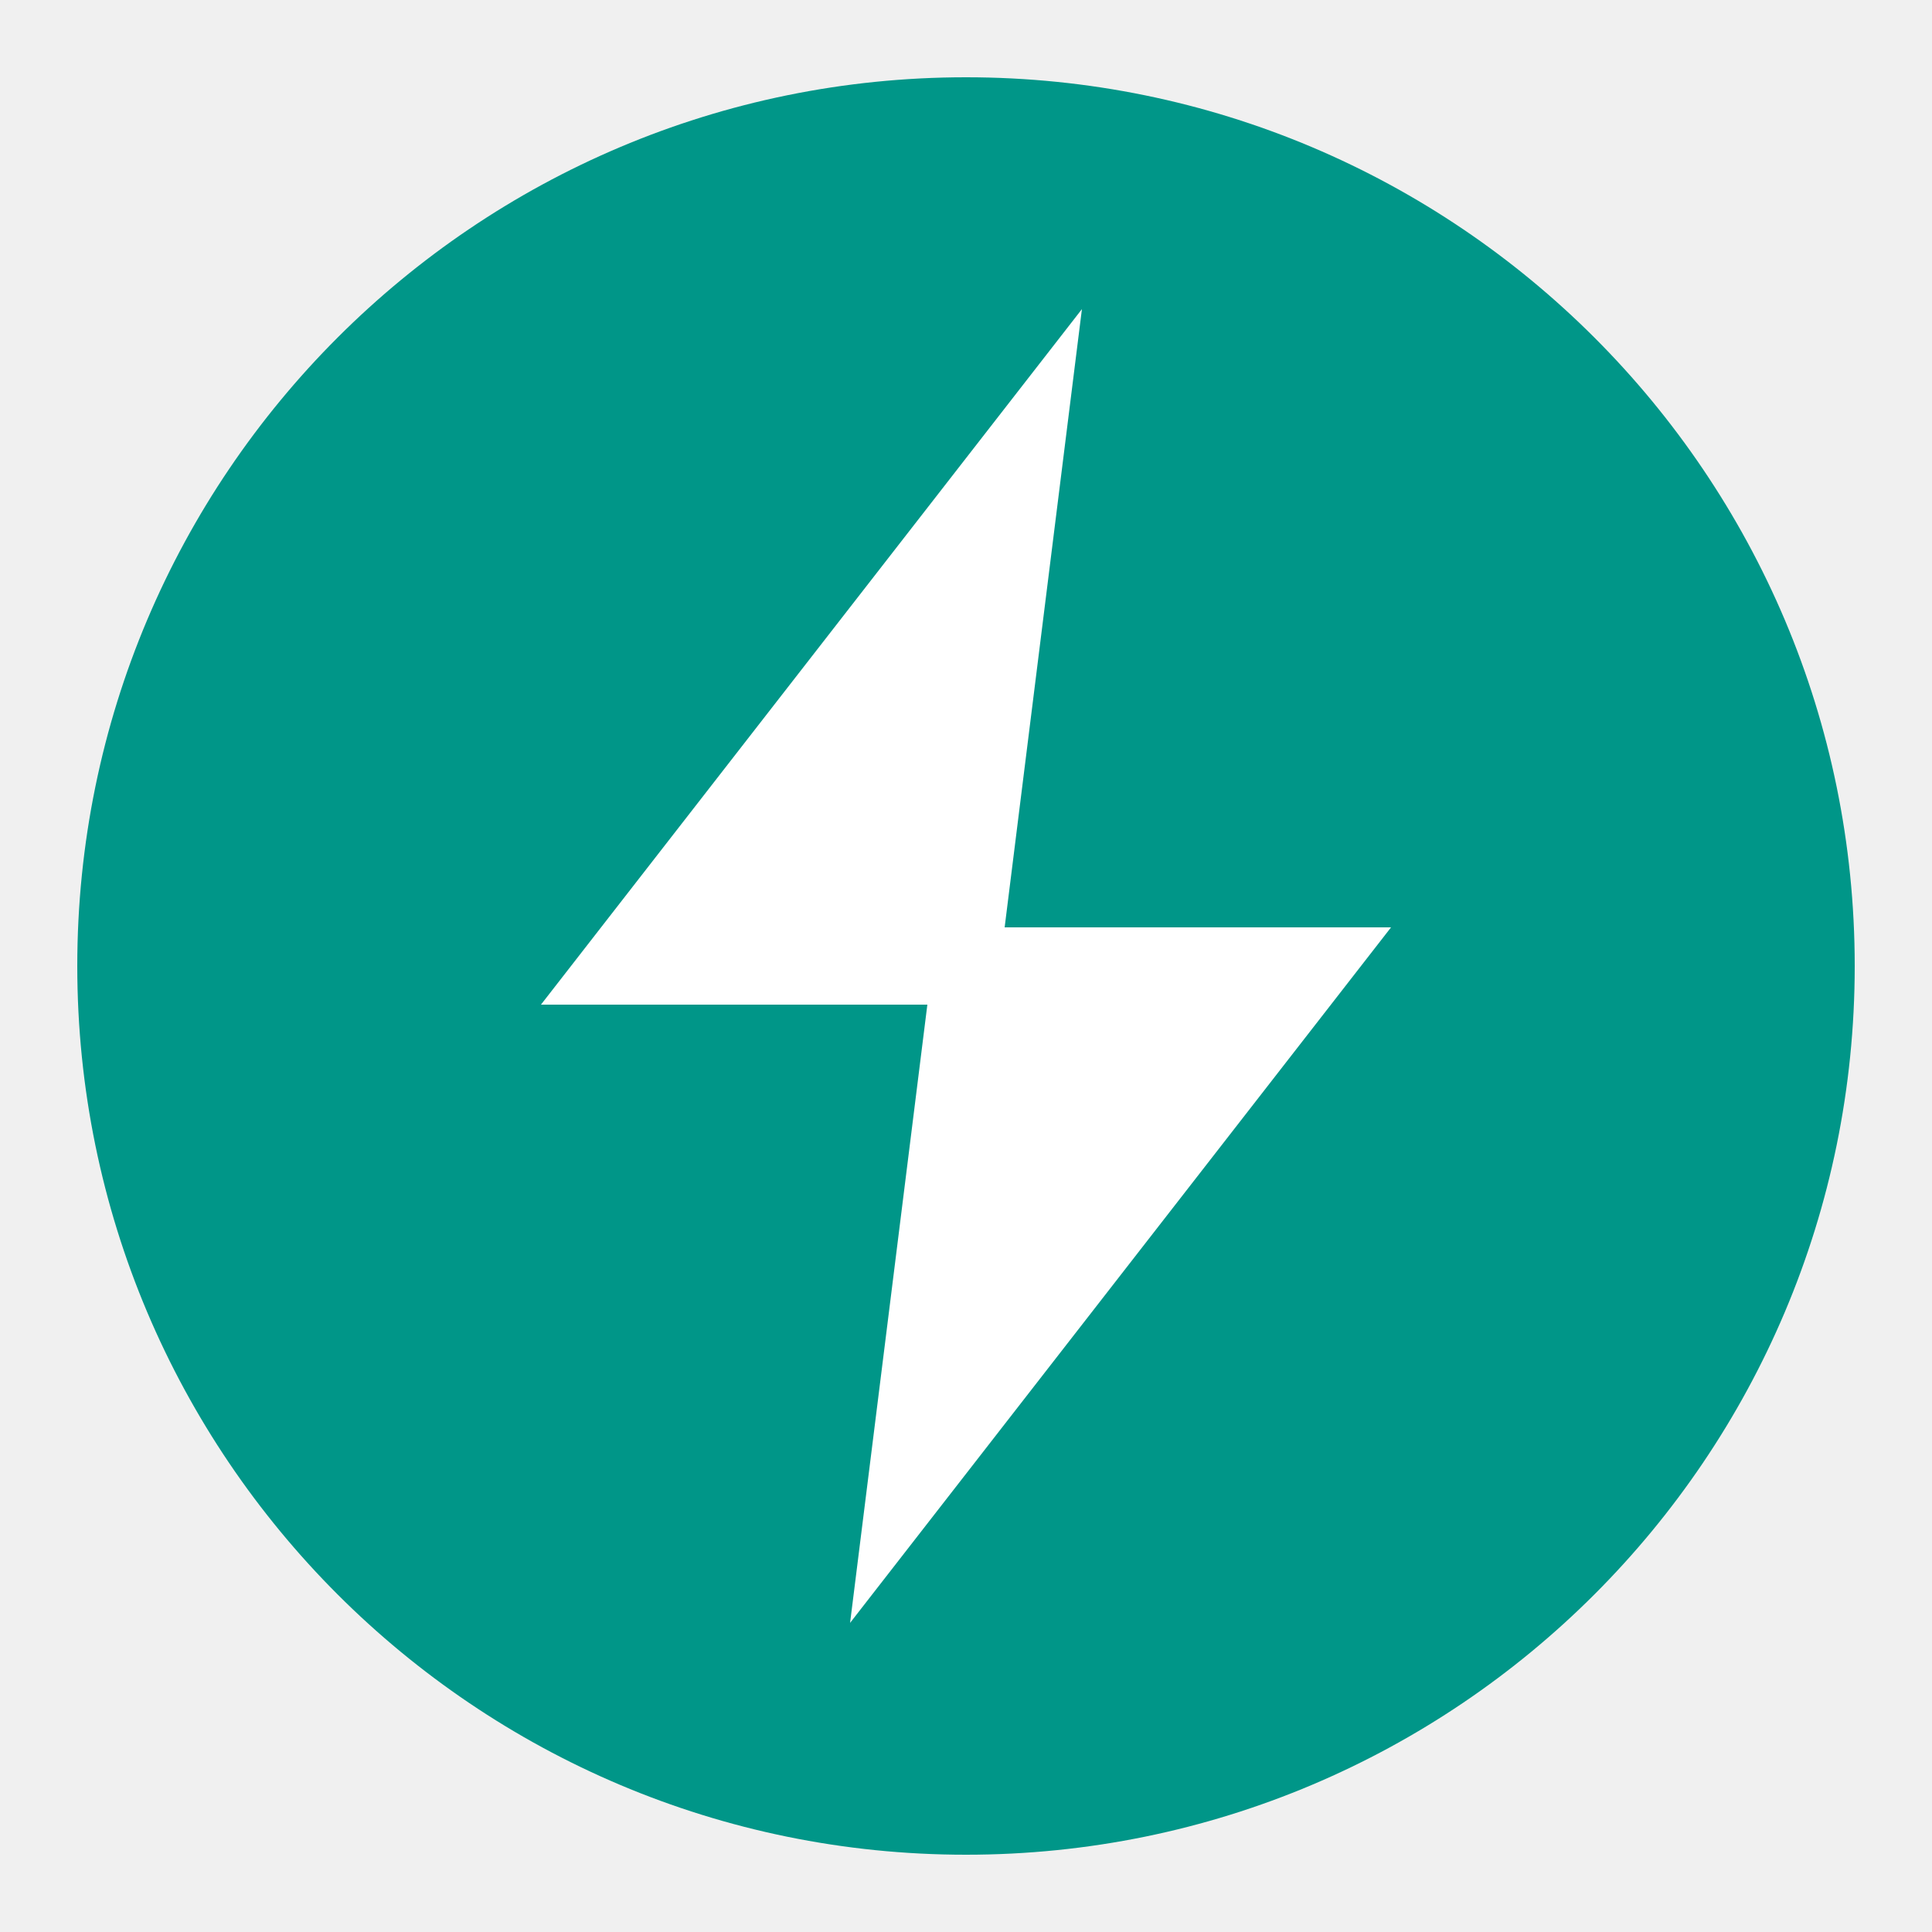
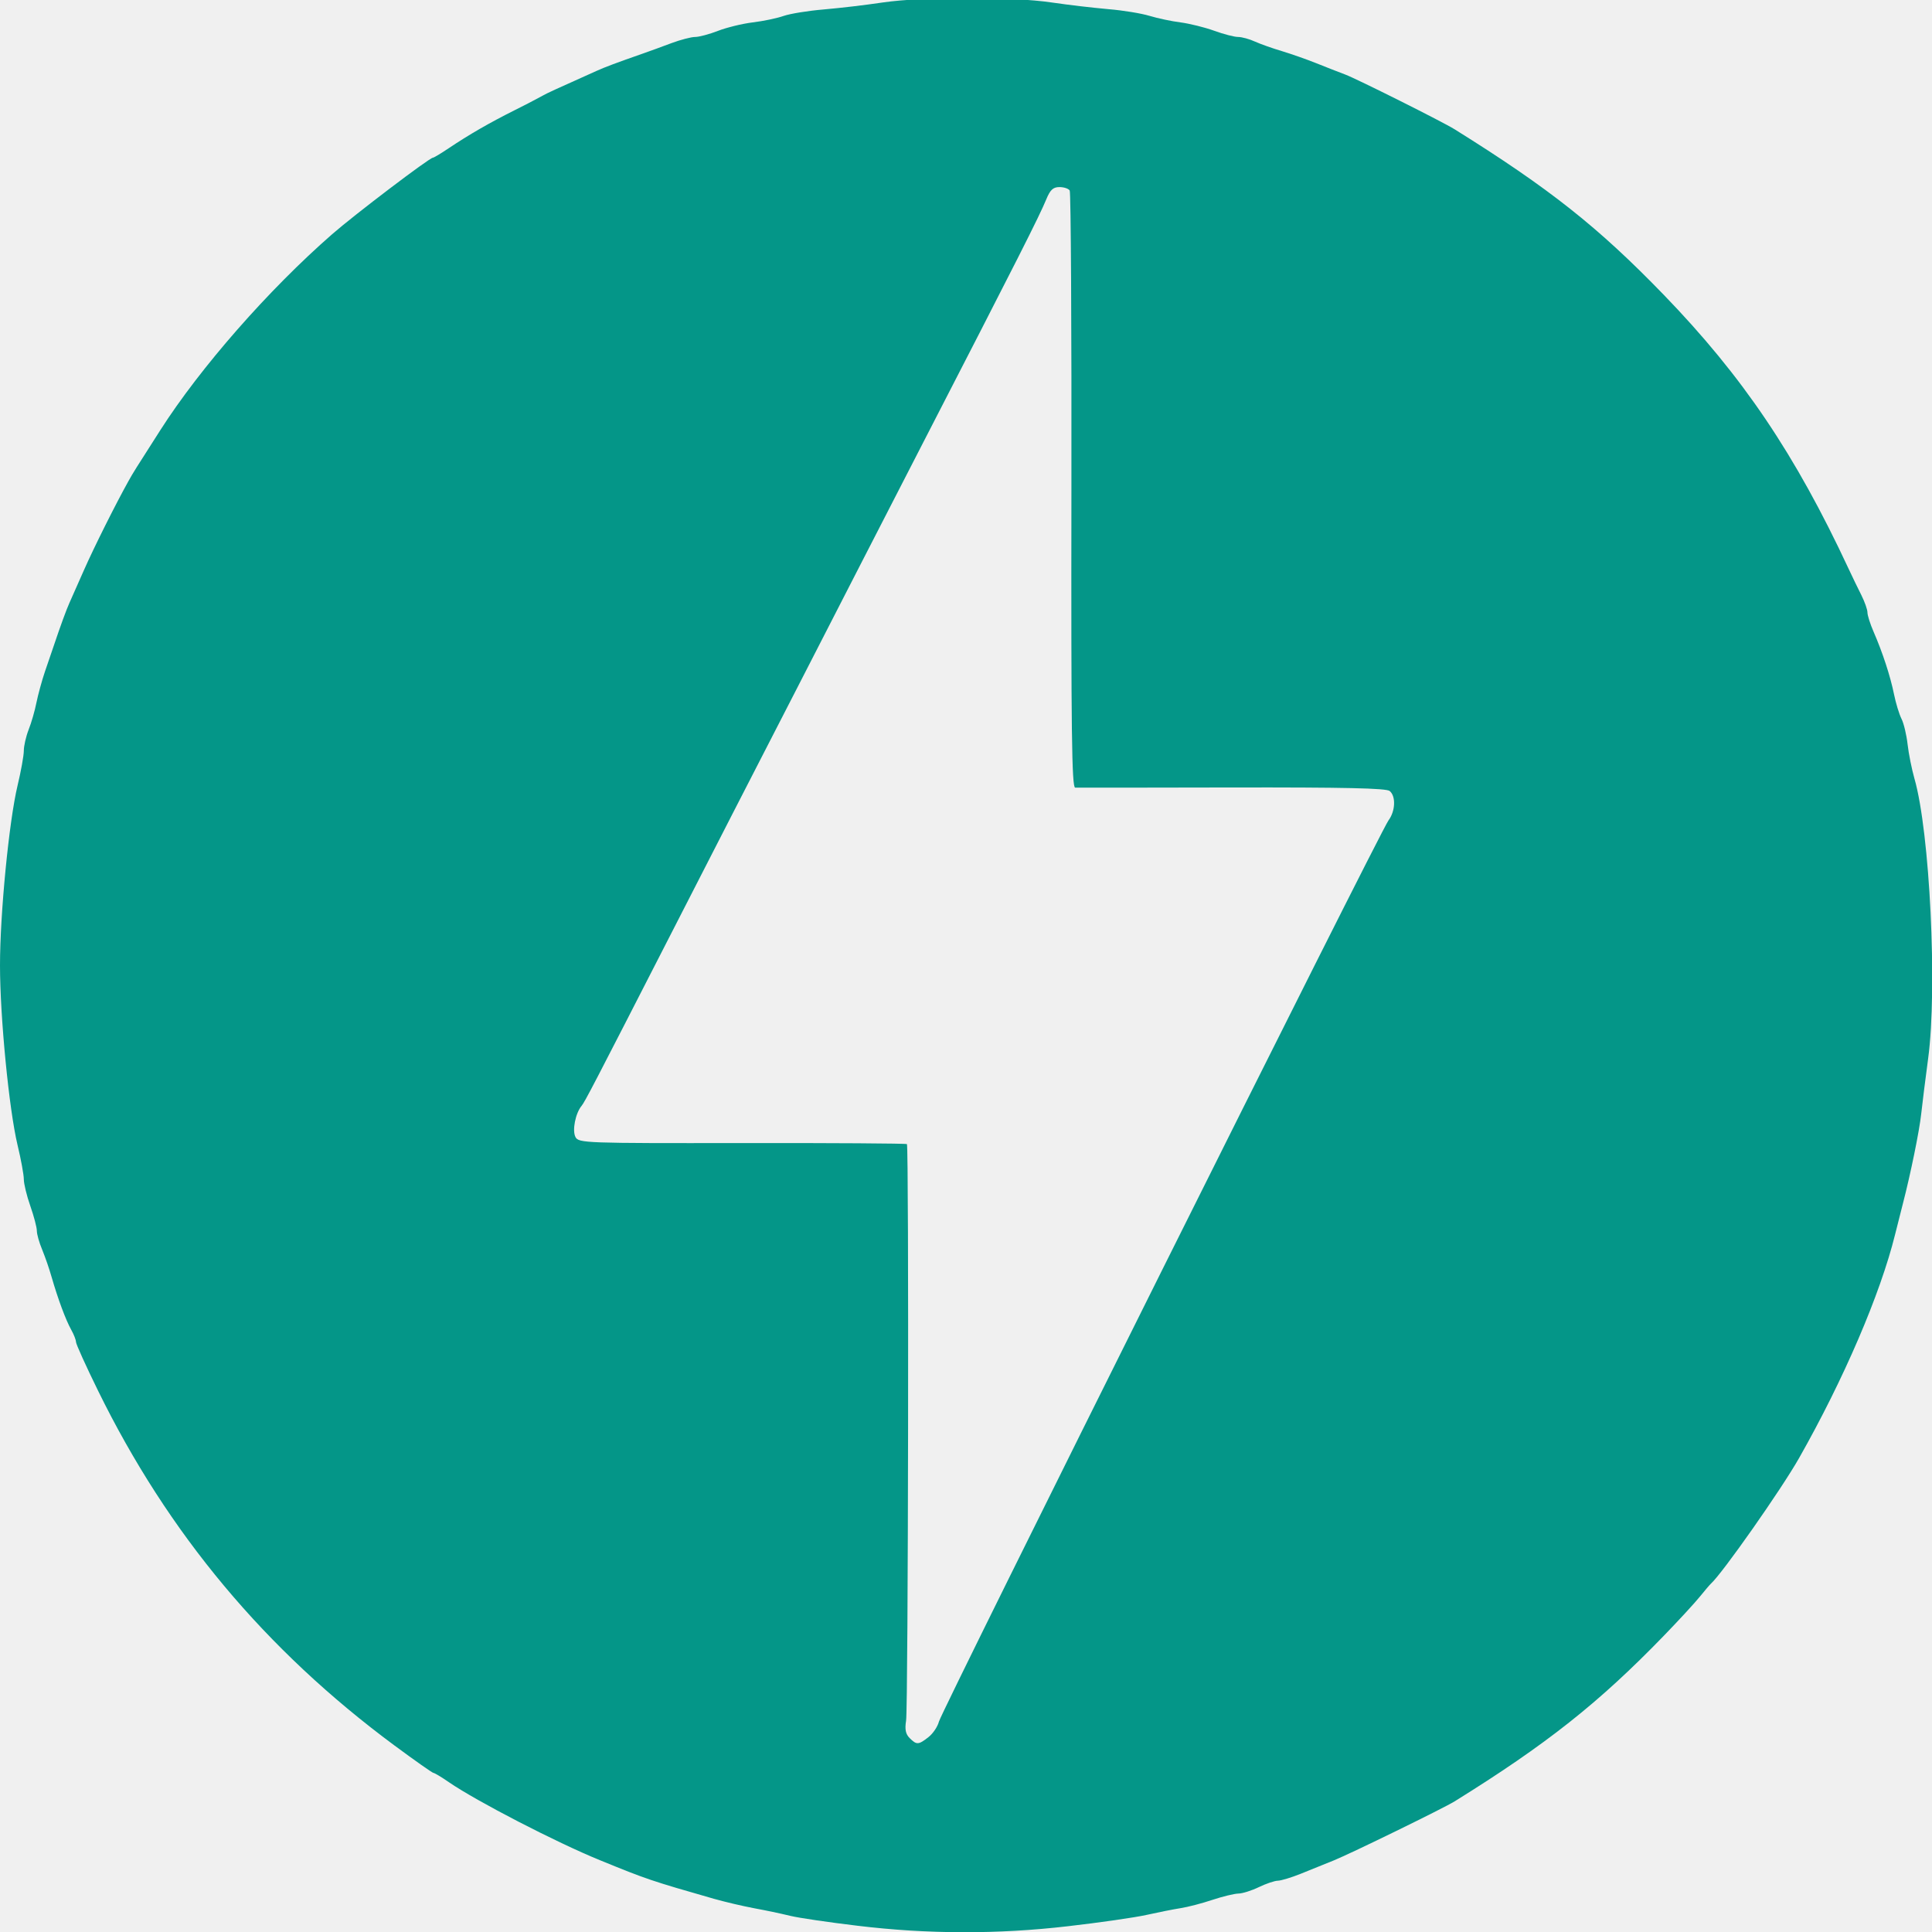
- <svg xmlns="http://www.w3.org/2000/svg" viewBox="0 0 100 100" width="100%" height="100%">
-   <circle cx="50" cy="50" r="46" fill="#009688" />
-   <polygon points="56,16 28,52 48,52 44,84 72,48 52,48" fill="#FFFFFF" />
+ <svg xmlns="http://www.w3.org/2000/svg" viewBox="0 0 128 128">
+   <path d="M56.813 127.586c-1.903-.227-3.899-.52-4.434-.652a48.078 48.078 0 00-2.375-.5 36.042 36.042 0 01-2.703-.633c-4.145-1.188-4.442-1.285-7.567-2.563-2.875-1.172-8.172-3.91-9.984-5.156-.496-.344-.96-.621-1.031-.621-.07 0-1.23-.816-2.578-1.813-8.57-6.343-15.004-14.043-19.653-23.527-.8-1.629-1.453-3.074-1.453-3.21 0-.134-.144-.505-.32-.817-.363-.649-.88-2.047-1.297-3.492a20.047 20.047 0 00-.625-1.813c-.195-.46-.352-1.02-.352-1.246 0-.227-.195-.965-.433-1.645-.238-.675-.43-1.472-.43-1.77 0-.296-.187-1.32-.418-2.276C.598 73.492 0 67.379 0 63.953c0-3.422.598-9.535 1.16-11.894.23-.957.418-2 .418-2.32 0-.321.145-.95.32-1.4.18-.448.41-1.253.516-1.788.11-.535.36-1.457.563-2.055l.59-1.726c.433-1.293.835-2.387 1.027-2.813.11-.238.539-1.21.957-2.16.676-1.535 2.125-4.43 2.972-5.945.309-.555.426-.739 2.098-3.352 2.649-4.148 7.176-9.309 11.39-12.988 1.485-1.297 6.446-5.063 6.669-5.063.062 0 .53-.281 1.043-.625 1.347-.902 2.668-1.668 4.39-2.531a53.06 53.06 0 001.836-.953c.285-.164.82-.41 3.567-1.64.605-.27 1.257-.516 3.136-1.173.414-.144 1.246-.449 1.84-.672.598-.222 1.301-.406 1.563-.406.258 0 .937-.18 1.508-.402.57-.223 1.605-.477 2.304-.563.696-.082 1.621-.277 2.055-.43.43-.148 1.61-.34 2.621-.425a72.572 72.572 0 003.941-.465c2.688-.394 8.532-.394 11.192 0a75.02 75.02 0 003.781.445c.953.079 2.168.278 2.703.442.535.16 1.461.36 2.055.433.594.079 1.594.325 2.222.551.63.23 1.344.414 1.59.414s.754.137 1.125.309c.375.168 1.168.449 1.766.625.594.18 1.613.535 2.27.797.652.261 1.527.605 1.945.761.77.29 6.46 3.137 7.234 3.622 6.281 3.917 9.512 6.476 13.856 10.964 5.238 5.414 8.715 10.57 12.254 18.16.25.536.632 1.329.851 1.758.215.434.395.942.395 1.13 0 .19.18.76.402 1.269.602 1.383 1.117 2.957 1.36 4.16.12.59.343 1.32.495 1.621.153.3.332 1.063.403 1.688.07.624.277 1.648.453 2.269 1.02 3.531 1.527 13.934.91 18.535-.183 1.367-.39 3.02-.46 3.672-.118 1.117-.708 4.004-1.212 5.945l-.52 2.055c-.98 3.957-3.402 9.594-6.359 14.809-1.172 2.07-5.101 7.668-5.843 8.324-.067.058-.399.45-.735.863-.336.418-1.414 1.586-2.39 2.594-4.301 4.441-7.77 7.187-13.86 10.969-.722.449-6.847 3.441-7.992 3.906-.594.238-1.586.64-2.203.89-.613.247-1.297.454-1.512.458-.215.003-.781.195-1.258.425-.476.23-1.082.422-1.351.426-.266.004-1.043.192-1.727.418-.683.23-1.633.477-2.11.55-.476.075-1.495.278-2.269.45-.773.172-3.11.508-5.187.746a59.06 59.06 0 01-13.945-.031zm4.703-12.5c.3-.234.609-.7.691-1.027.18-.723 29.234-58.97 29.781-59.7.461-.617.504-1.605.082-1.953-.222-.187-3.004-.246-10.43-.234-5.57.012-10.253.016-10.406.012-.226-.008-.273-3.73-.25-19.672.016-10.817-.035-19.766-.113-19.89-.078-.126-.383-.227-.68-.227-.418 0-.613.18-.87.808-.485 1.168-1.825 3.82-8.348 16.485a3554.569 3554.569 0 00-4.055 7.89c-1.156 2.262-2.98 5.813-4.047 7.89a8751.248 8751.248 0 00-8.598 16.759c-4.933 9.636-5.53 10.785-5.742 11.039-.41.496-.633 1.64-.402 2.07.21.394.629.41 11.043.394 5.953-.007 10.863.024 10.914.07.137.141.086 37.31-.055 38.196-.093.582-.031.89.235 1.156.46.461.586.457 1.25-.066zm0 0" fill="#049688" />
</svg>
